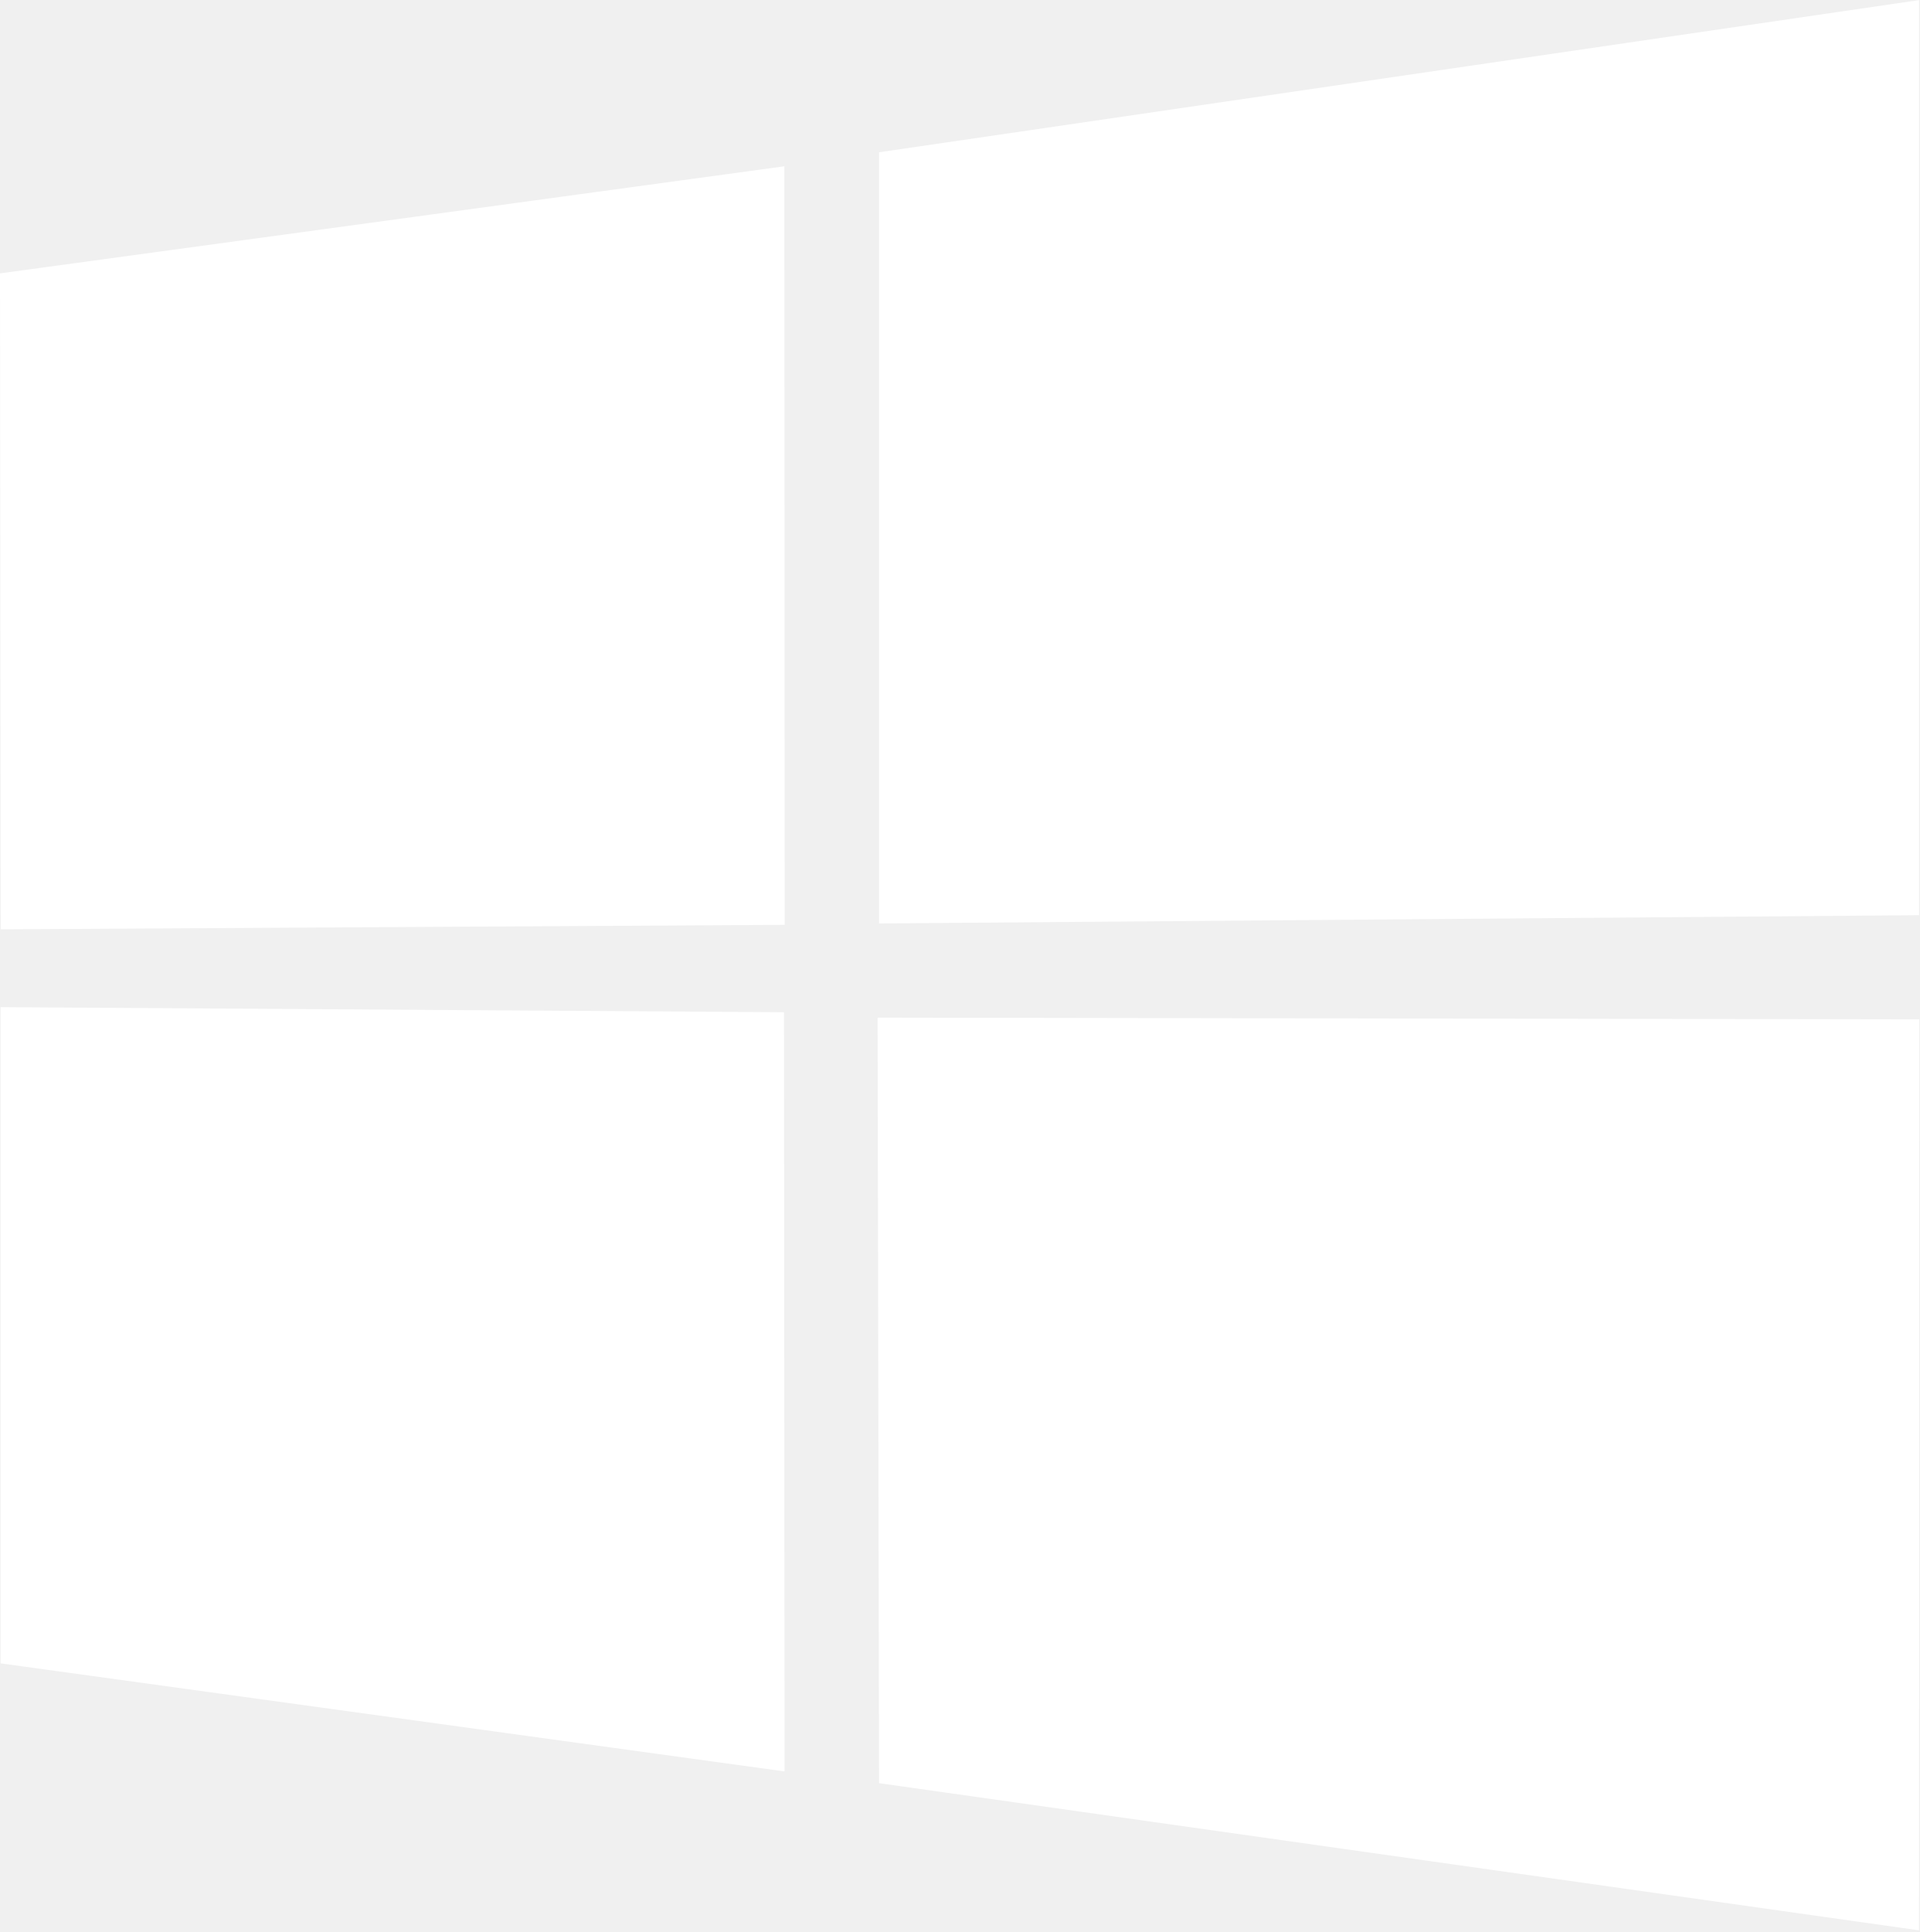
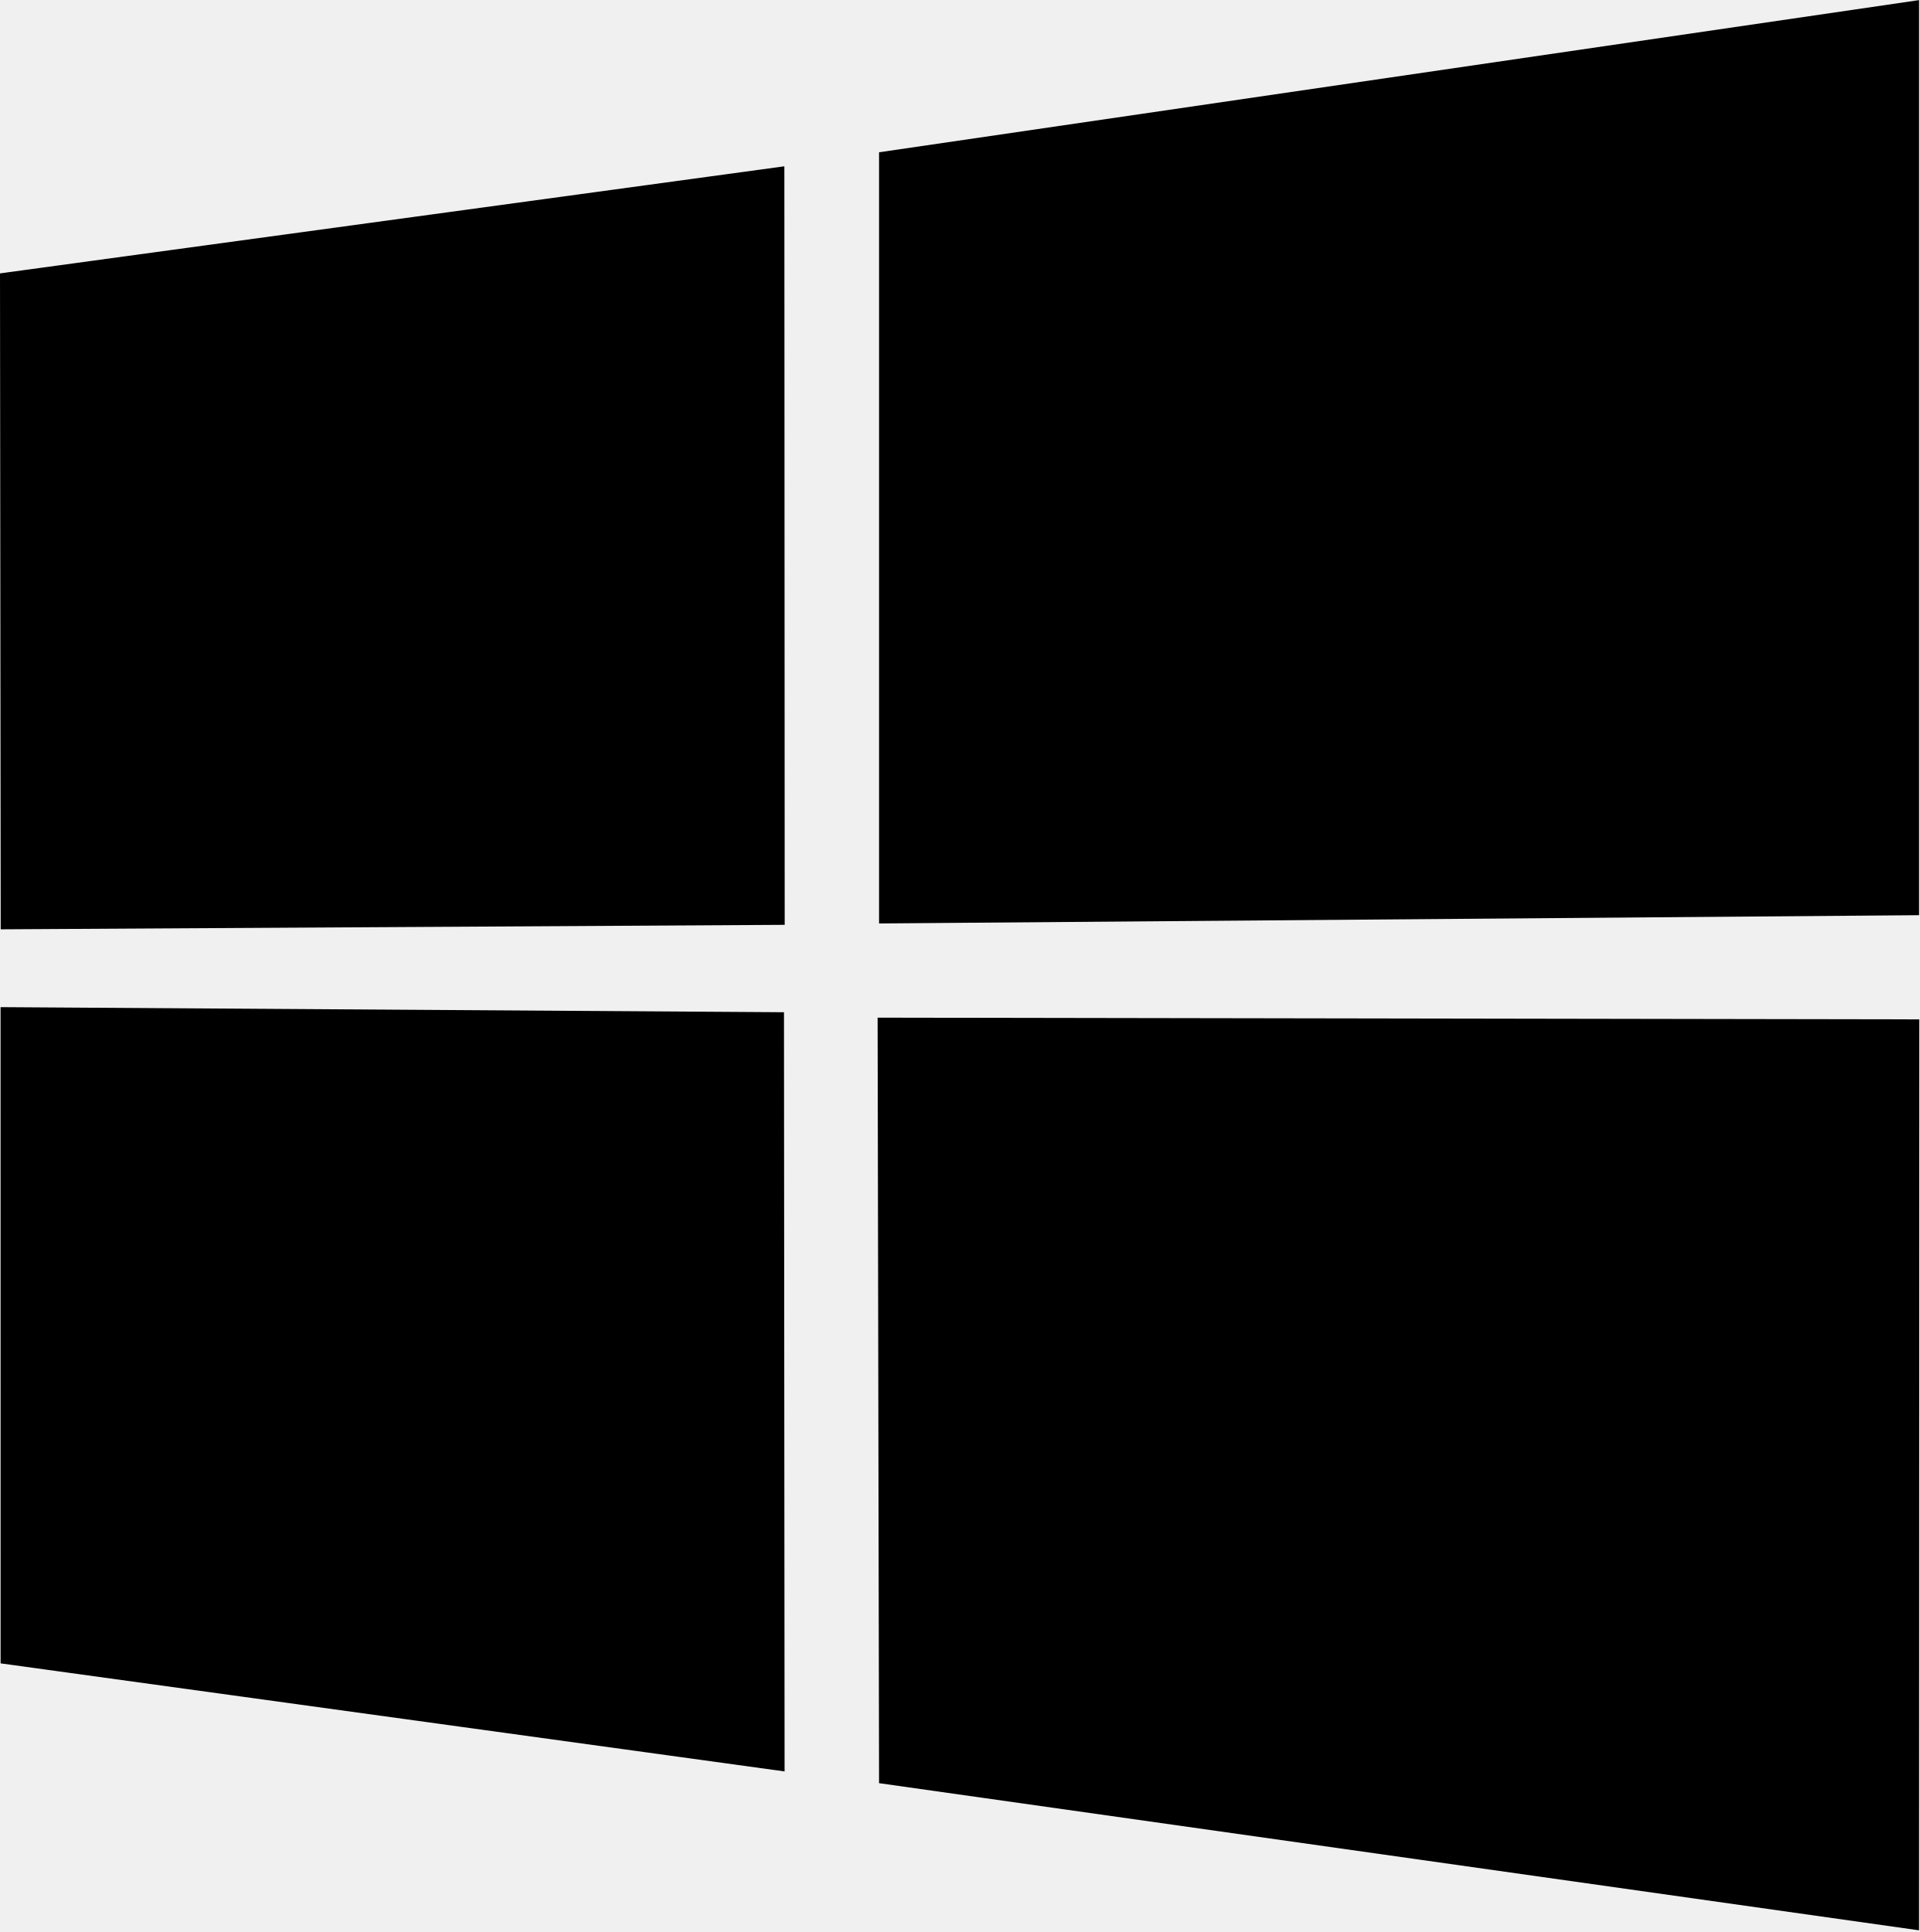
<svg xmlns="http://www.w3.org/2000/svg" width="156" height="157" viewBox="0 0 156 157" fill="none">
-   <path d="M0 22.216L63.753 13.514L63.78 75.155L0.058 75.519L0 22.217V22.216ZM63.722 82.257L63.771 143.951L0.049 135.17L0.046 81.843L63.722 82.257ZM71.45 12.375L155.981 0.009V74.371L71.45 75.043V12.375ZM156 82.837L155.98 156.864L71.45 144.905L71.332 82.698L156 82.837Z" fill="white" />
+   <path d="M0 22.216L63.753 13.514L63.78 75.155L0.058 75.519L0 22.217V22.216ZM63.722 82.257L63.771 143.951L0.049 135.17L0.046 81.843L63.722 82.257ZM71.45 12.375L155.981 0.009V74.371L71.45 75.043V12.375ZM156 82.837L155.98 156.864L71.45 144.905L71.332 82.698L156 82.837Z" fill="black" />
</svg>
